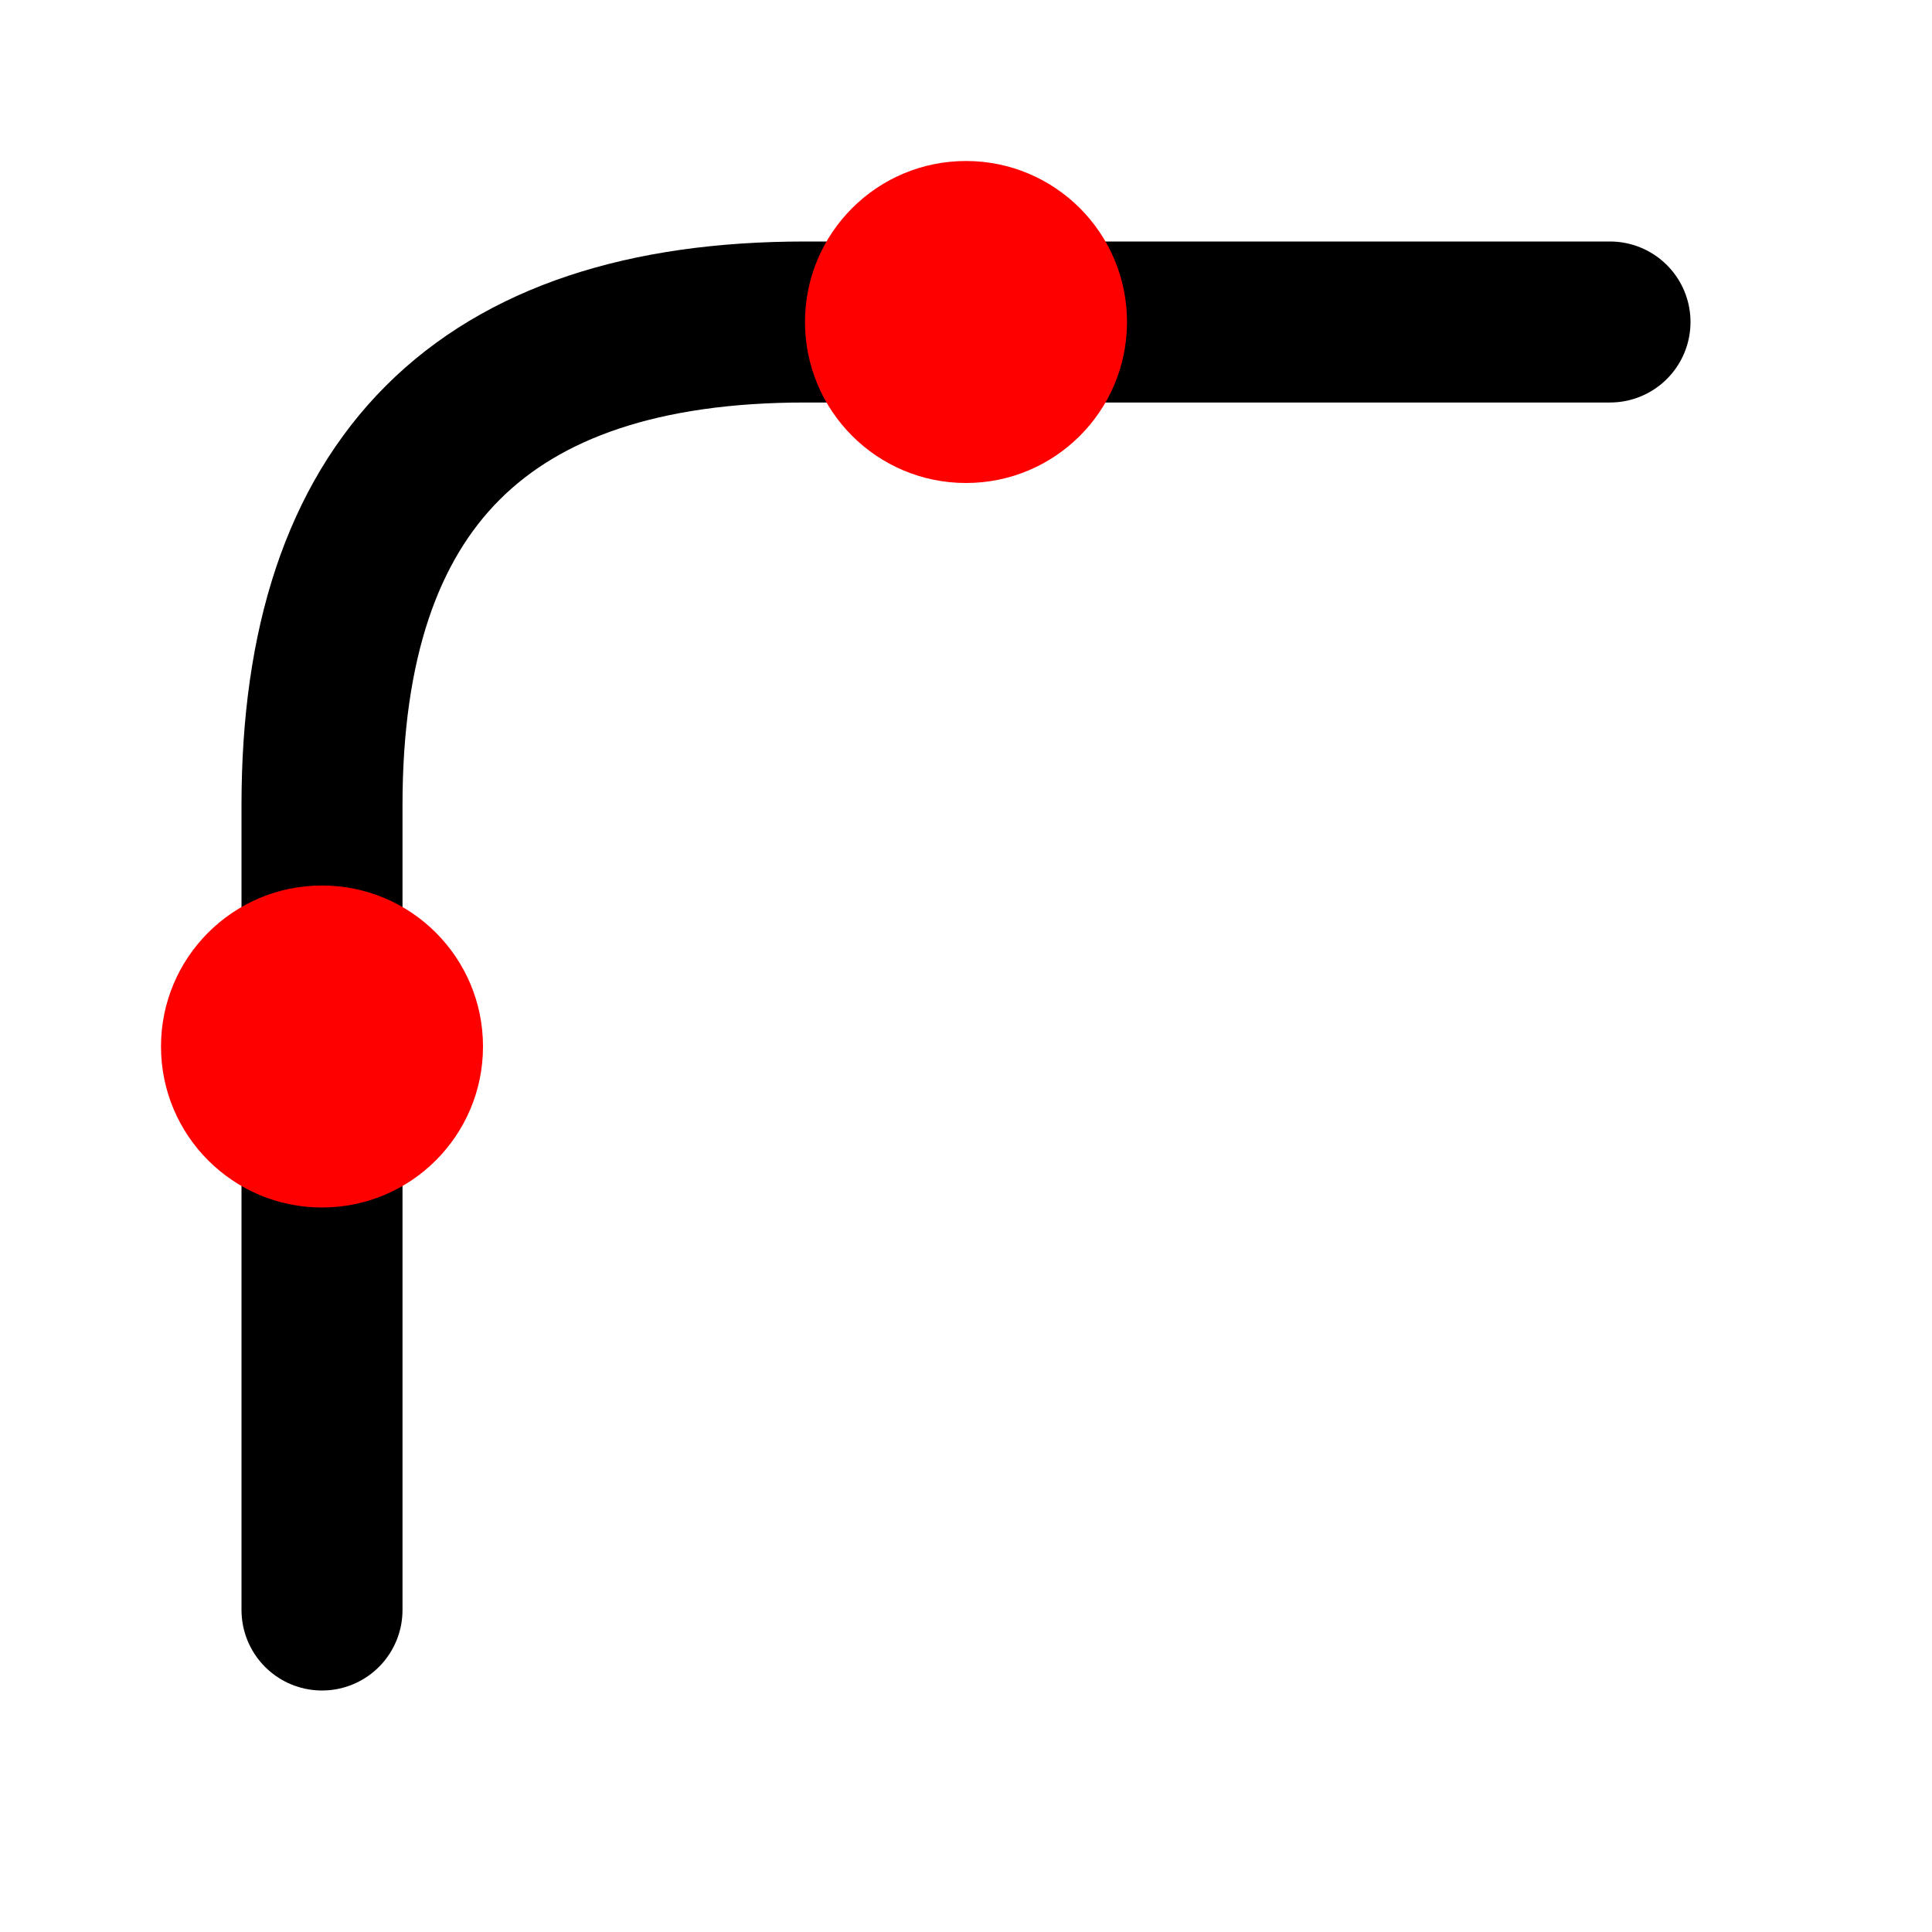
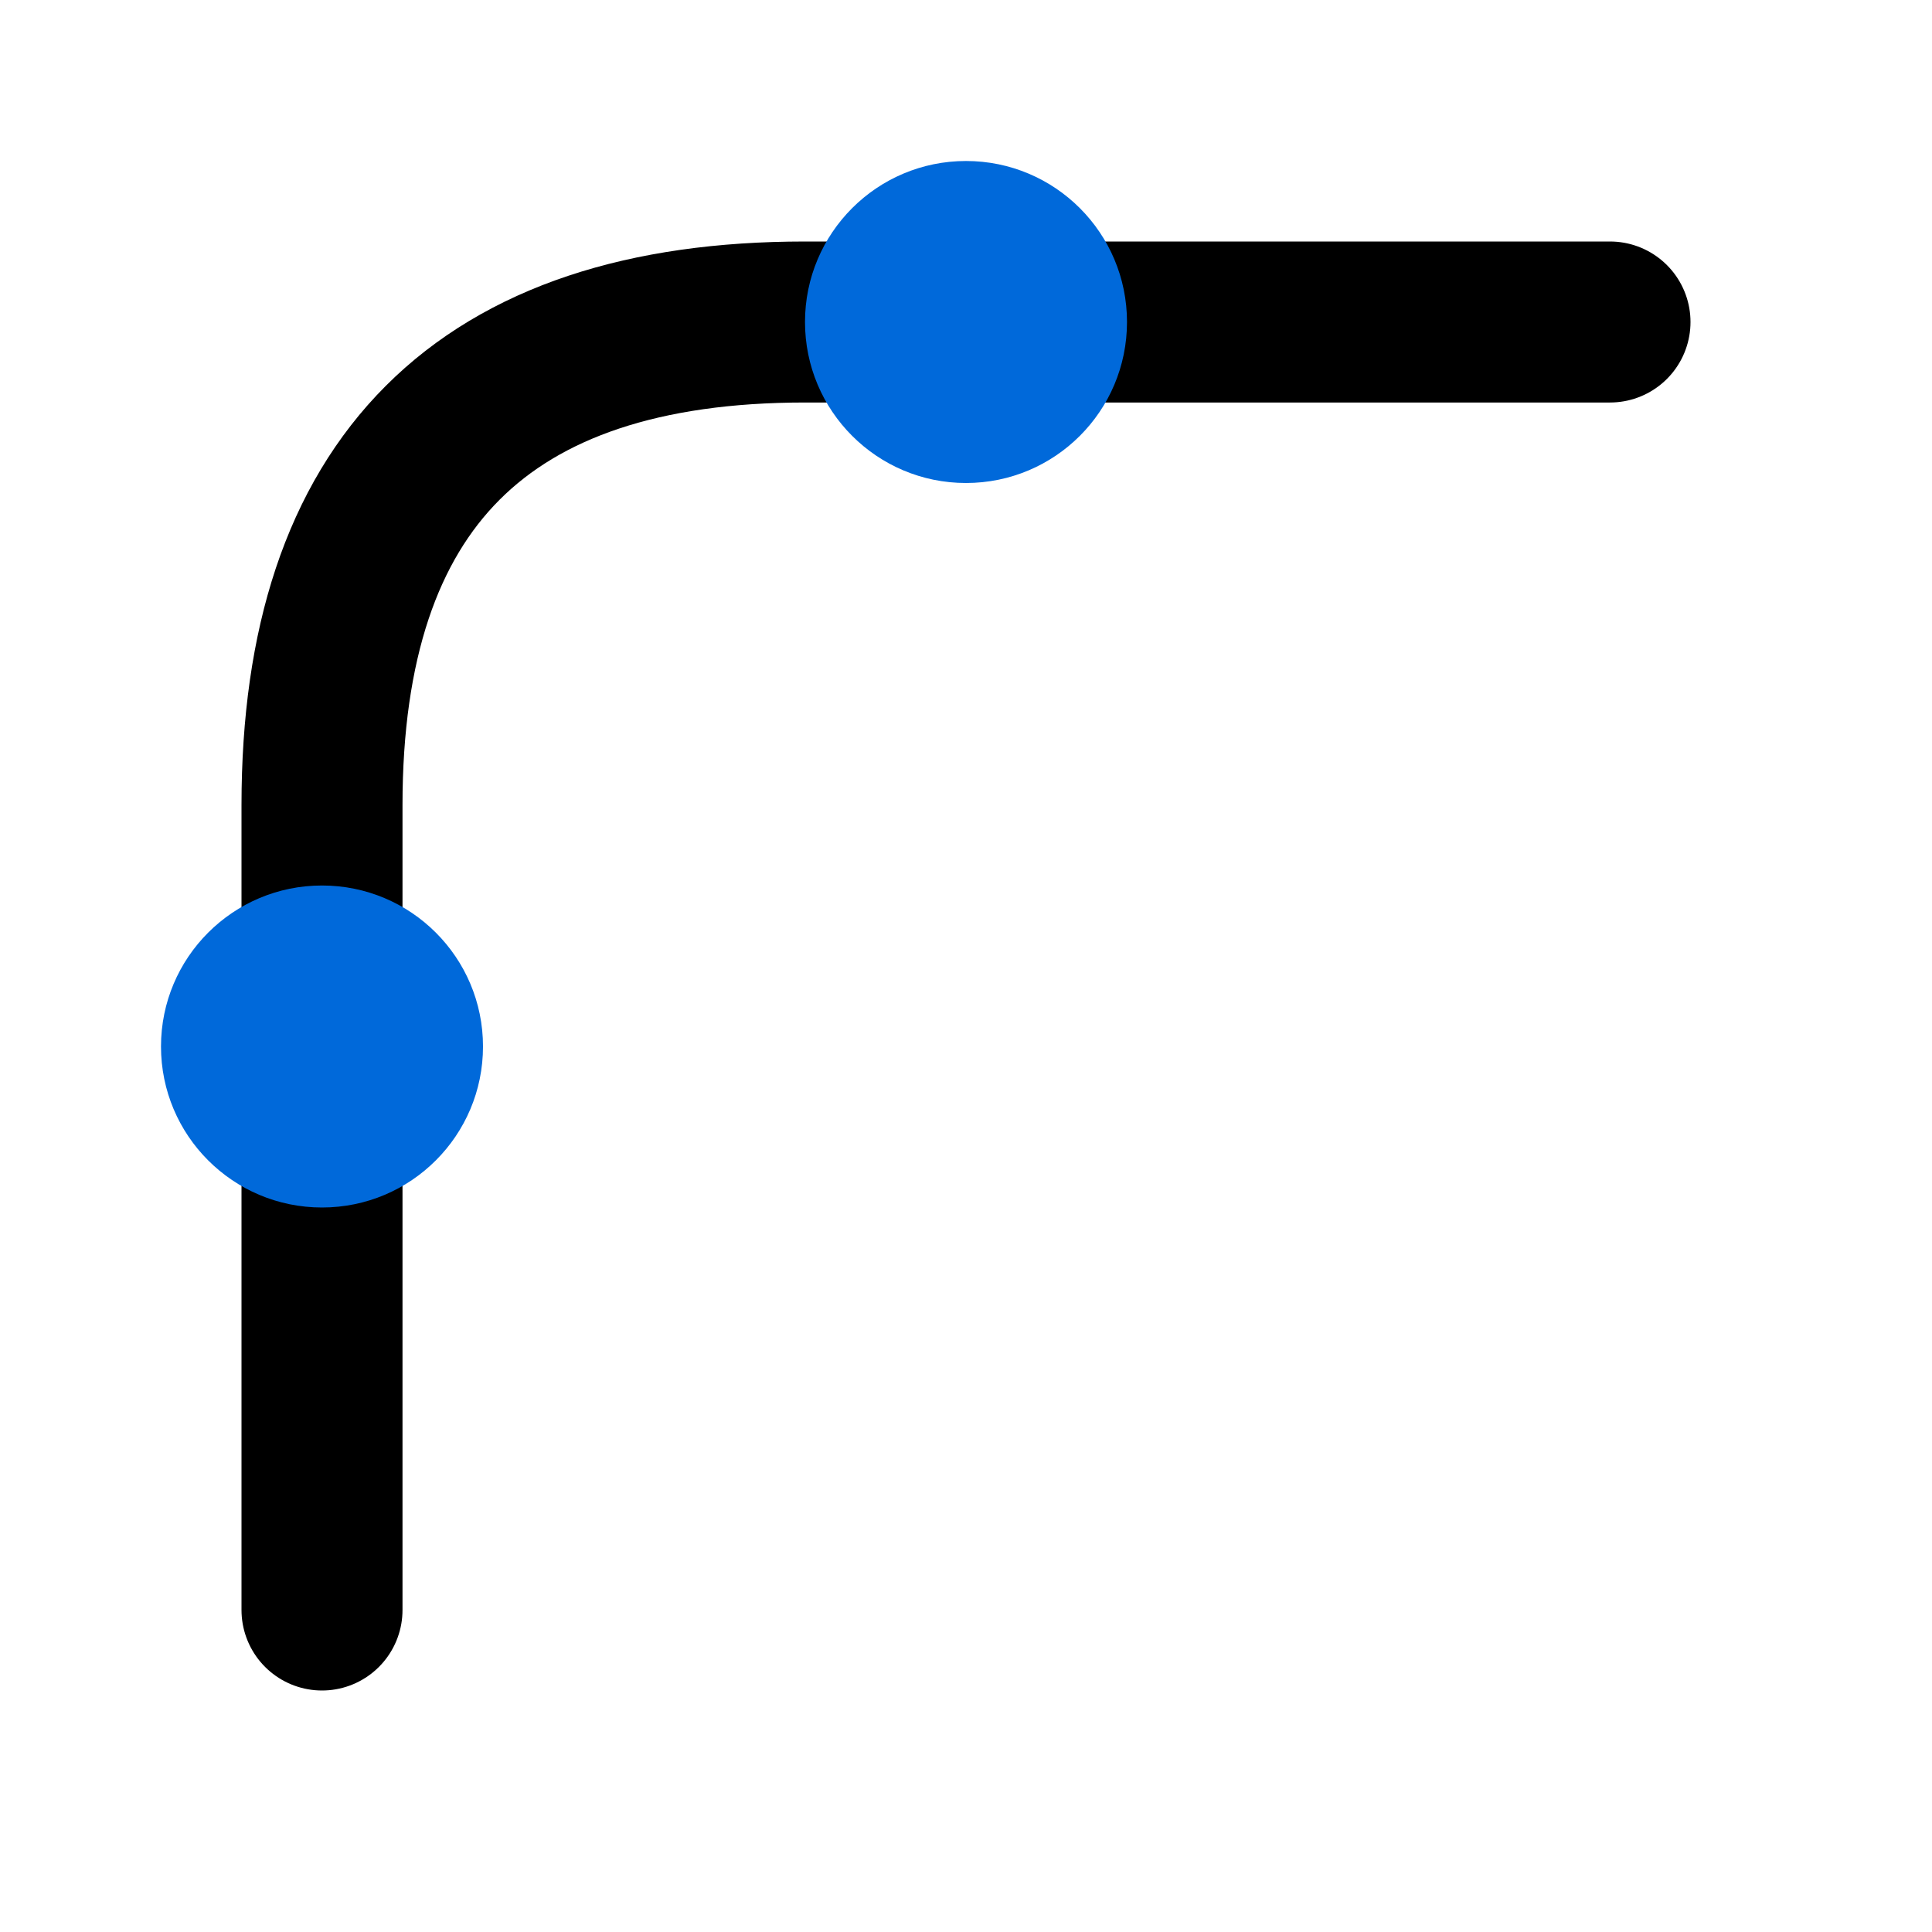
<svg xmlns="http://www.w3.org/2000/svg" width="24" height="24" viewBox="0 0 24 24" fill="none">
  <path d="M4 20V10C4 6 6 4 10 4H20" stroke="black" stroke-width="2" stroke-linecap="round" stroke-linejoin="round" />
-   <path d="M12 6C13.105 6 14 5.105 14 4C14 2.895 13.105 2 12 2C10.895 2 10 2.895 10 4C10 5.105 10.895 6 12 6Z" fill="#FF0000" />
-   <path d="M4 15C5.105 15 6 14.105 6 13C6 11.895 5.105 11 4 11C2.895 11 2 11.895 2 13C2 14.105 2.895 15 4 15Z" fill="#FF0000" />
+   <path d="M12 6C13.105 6 14 5.105 14 4C14 2.895 13.105 2 12 2C10.895 2 10 2.895 10 4C10 5.105 10.895 6 12 6Z" fill="#0069DA" />
+   <path d="M4 15C5.105 15 6 14.105 6 13C6 11.895 5.105 11 4 11C2.895 11 2 11.895 2 13C2 14.105 2.895 15 4 15Z" fill="#0069DA" />
</svg>
